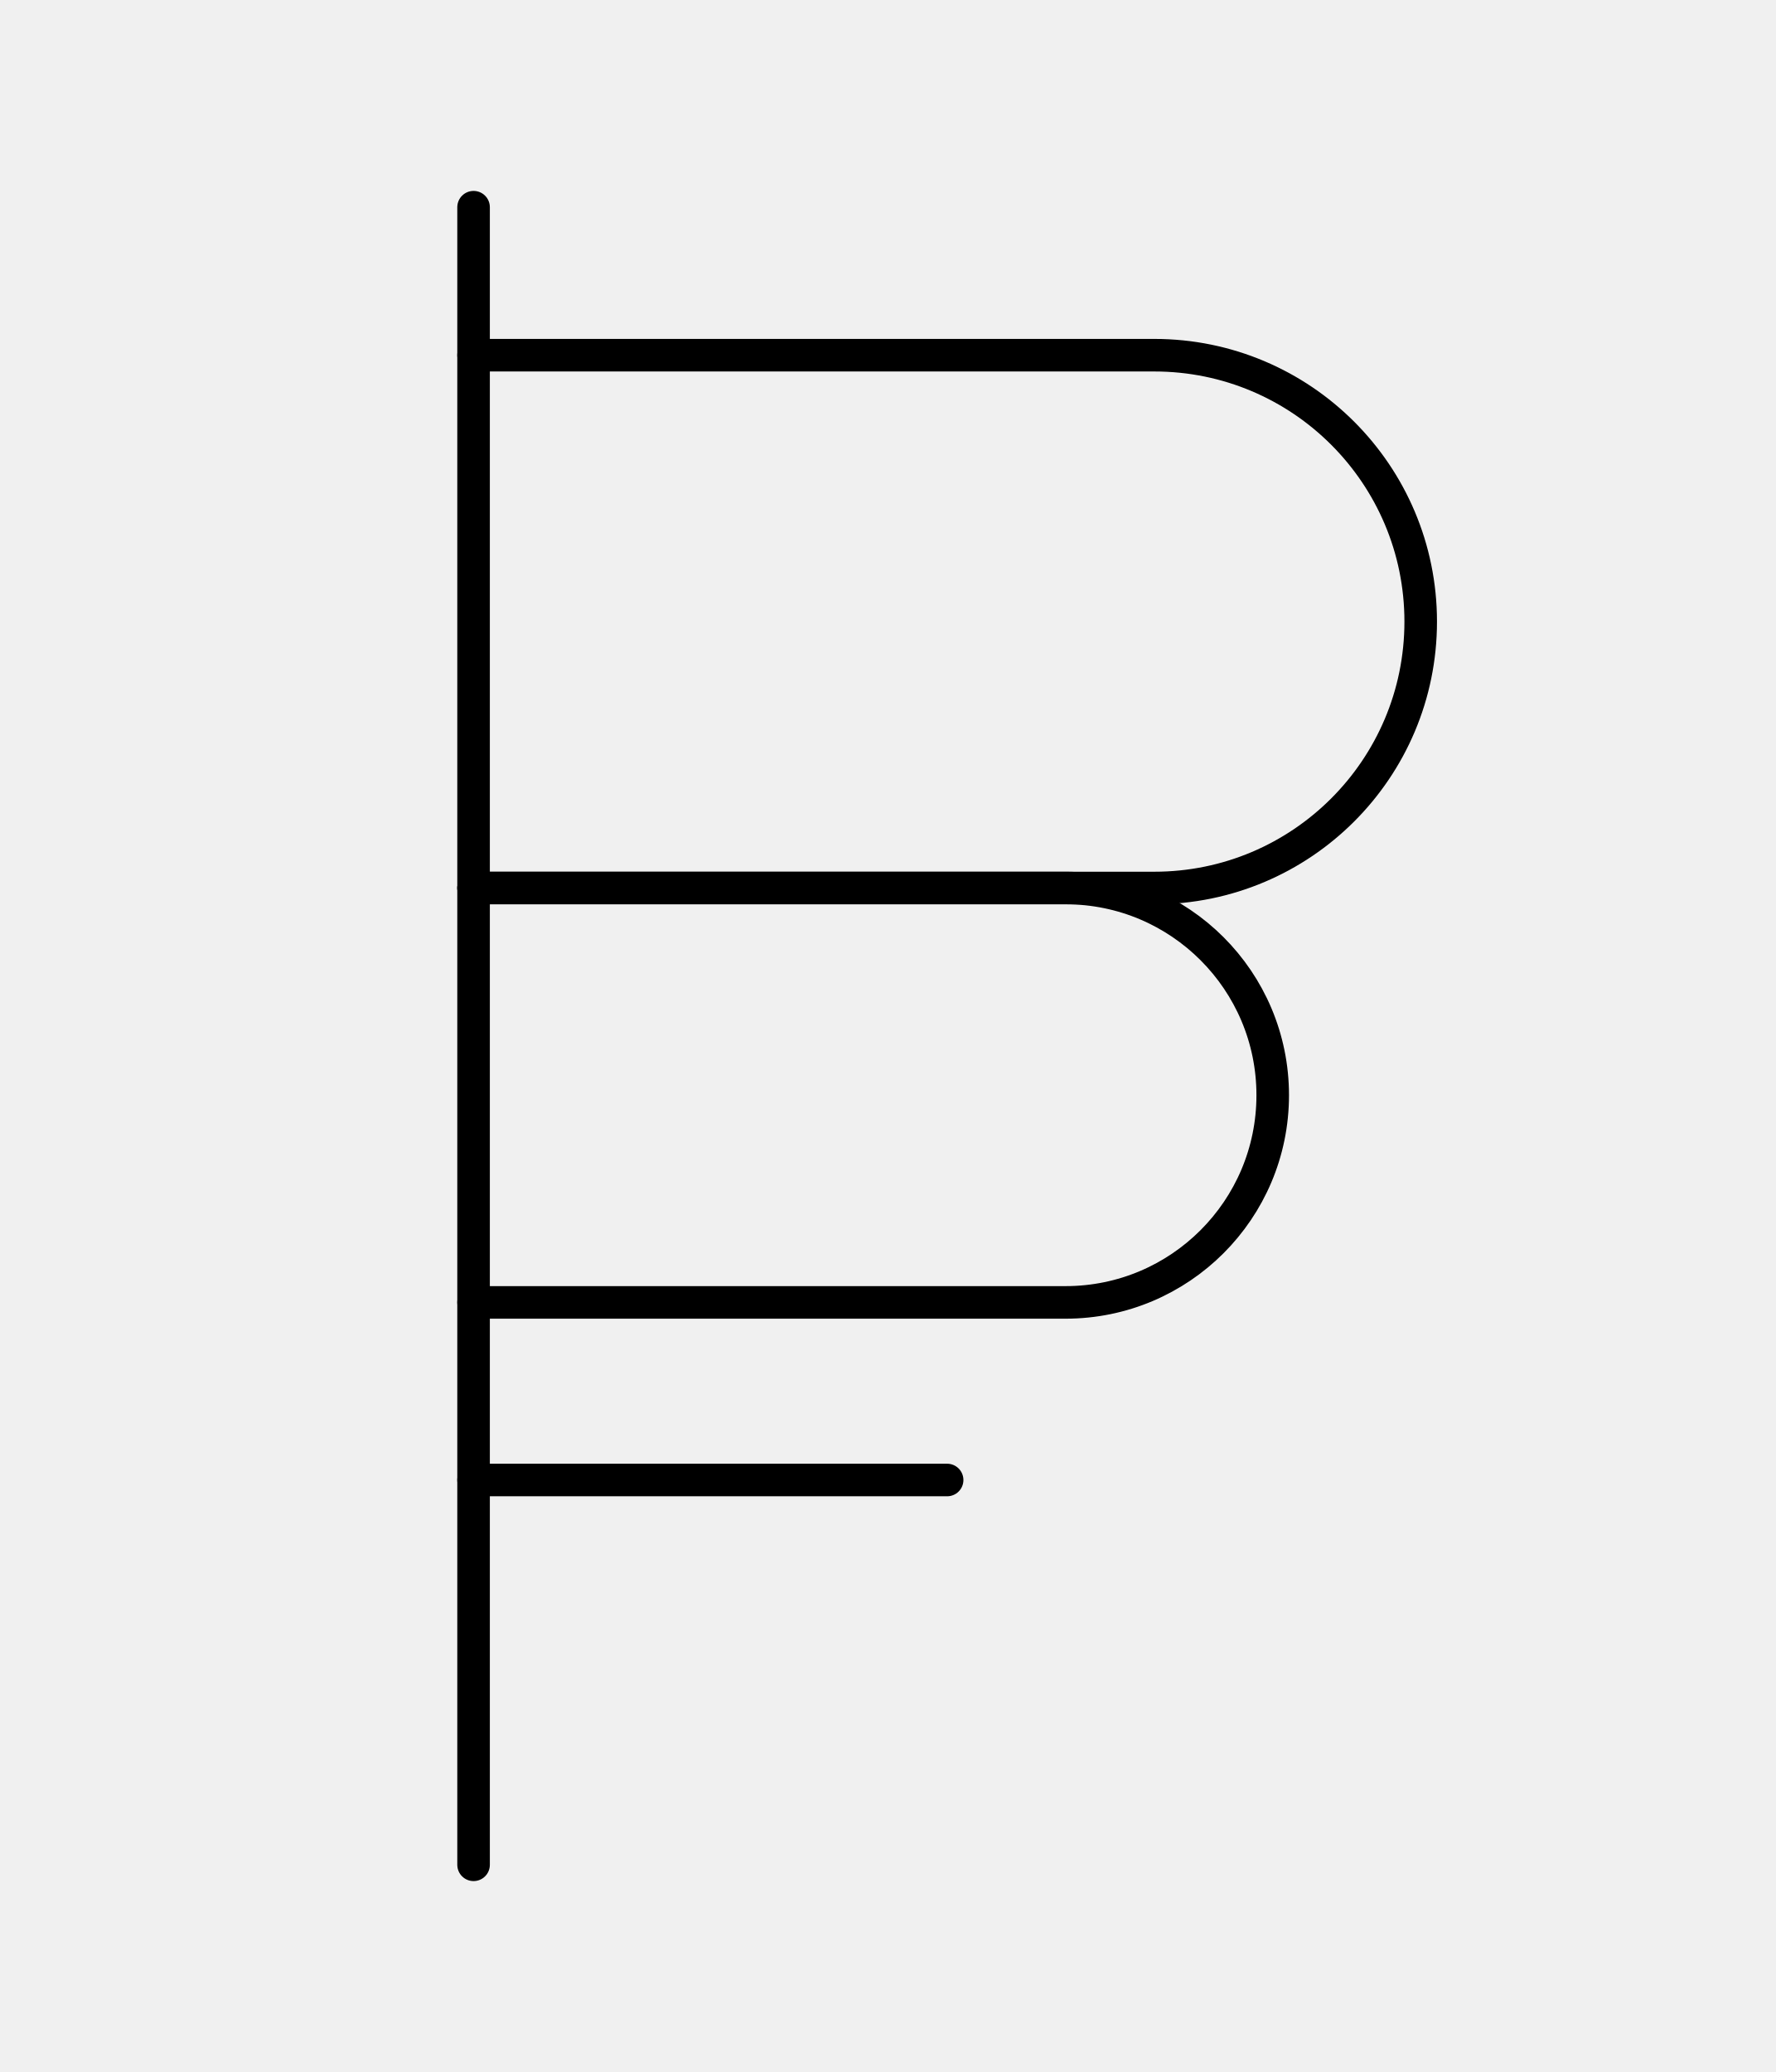
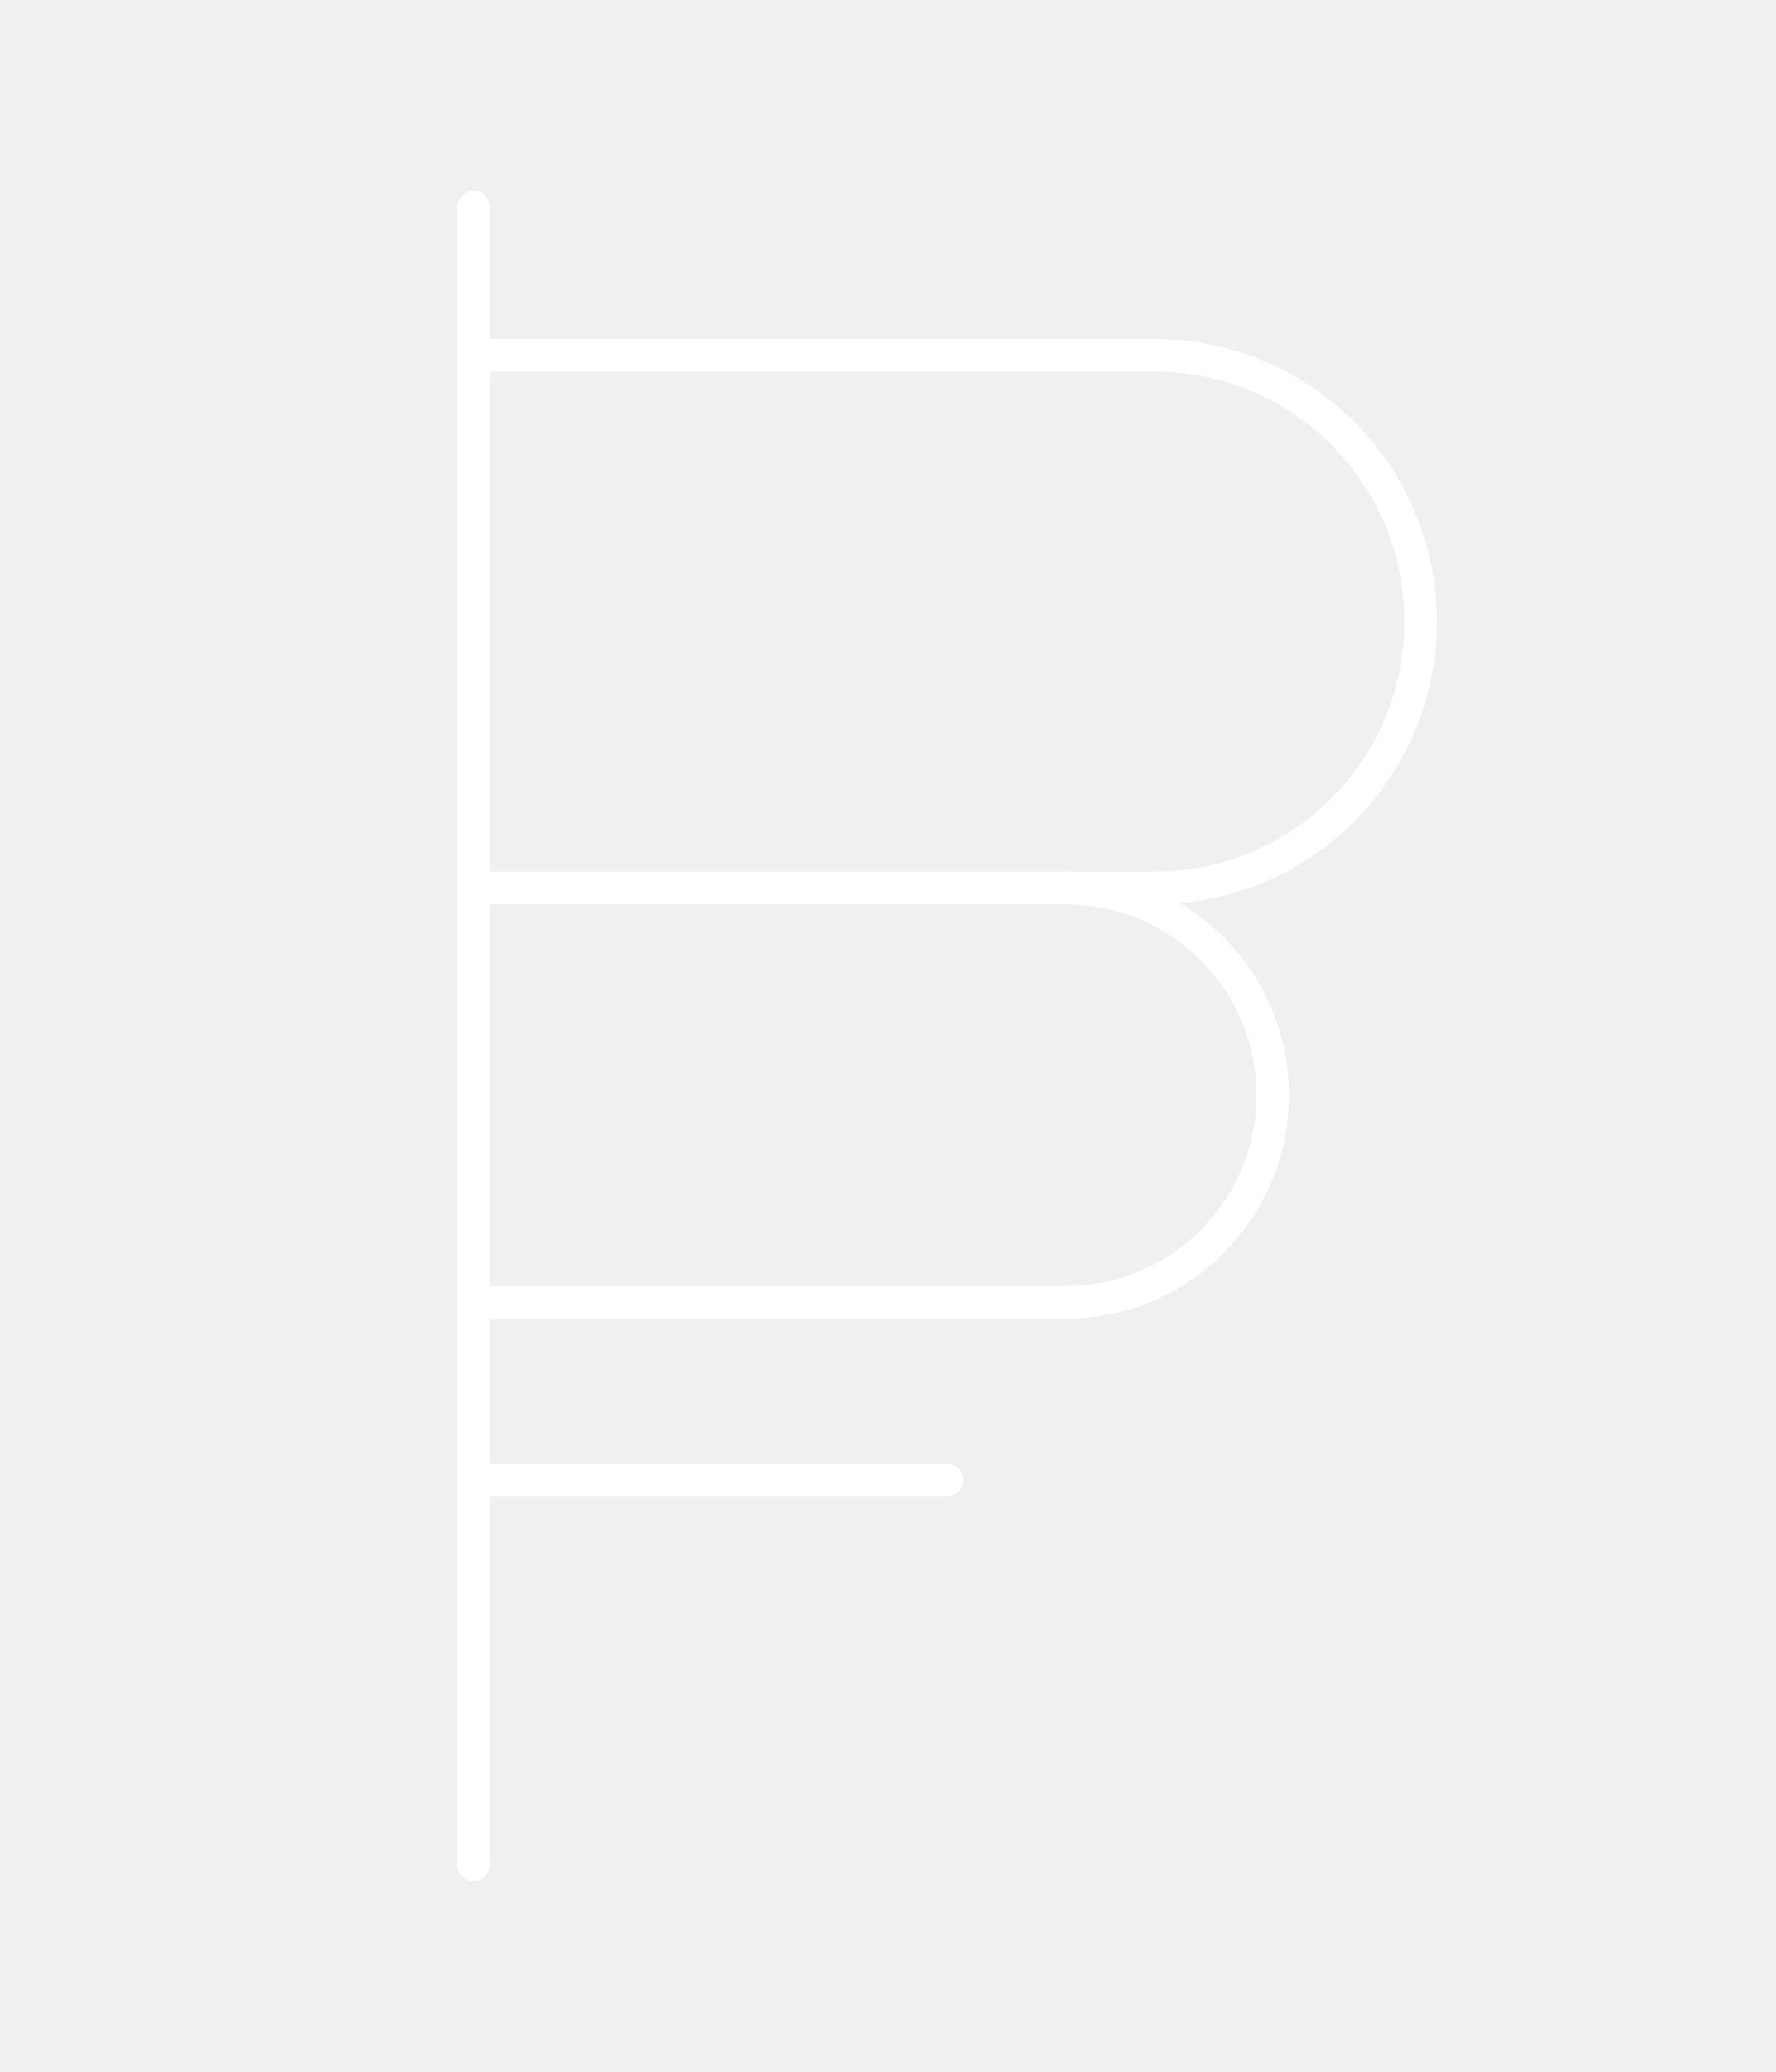
- <svg xmlns="http://www.w3.org/2000/svg" viewBox="0 0 120 140" fill="none" stroke="currentColor" stroke-width="2.2" stroke-linecap="round">
+ <svg xmlns="http://www.w3.org/2000/svg" viewBox="0 0 120 140" fill="none" stroke="#FFFFFF" stroke-width="2.2" stroke-linecap="round">
  <line x1="32" y1="14" x2="32" y2="126" />
  <path d="M32 24 H78 a18 18 0 0 1 18 18 v0 a18 18 0 0 1 -18 18 H32" />
  <path d="M32 60 H72 a14 14 0 0 1 14 14 v0 a14 14 0 0 1 -14 14 H32" />
  <line x1="32" y1="100" x2="64" y2="100" />
</svg>
